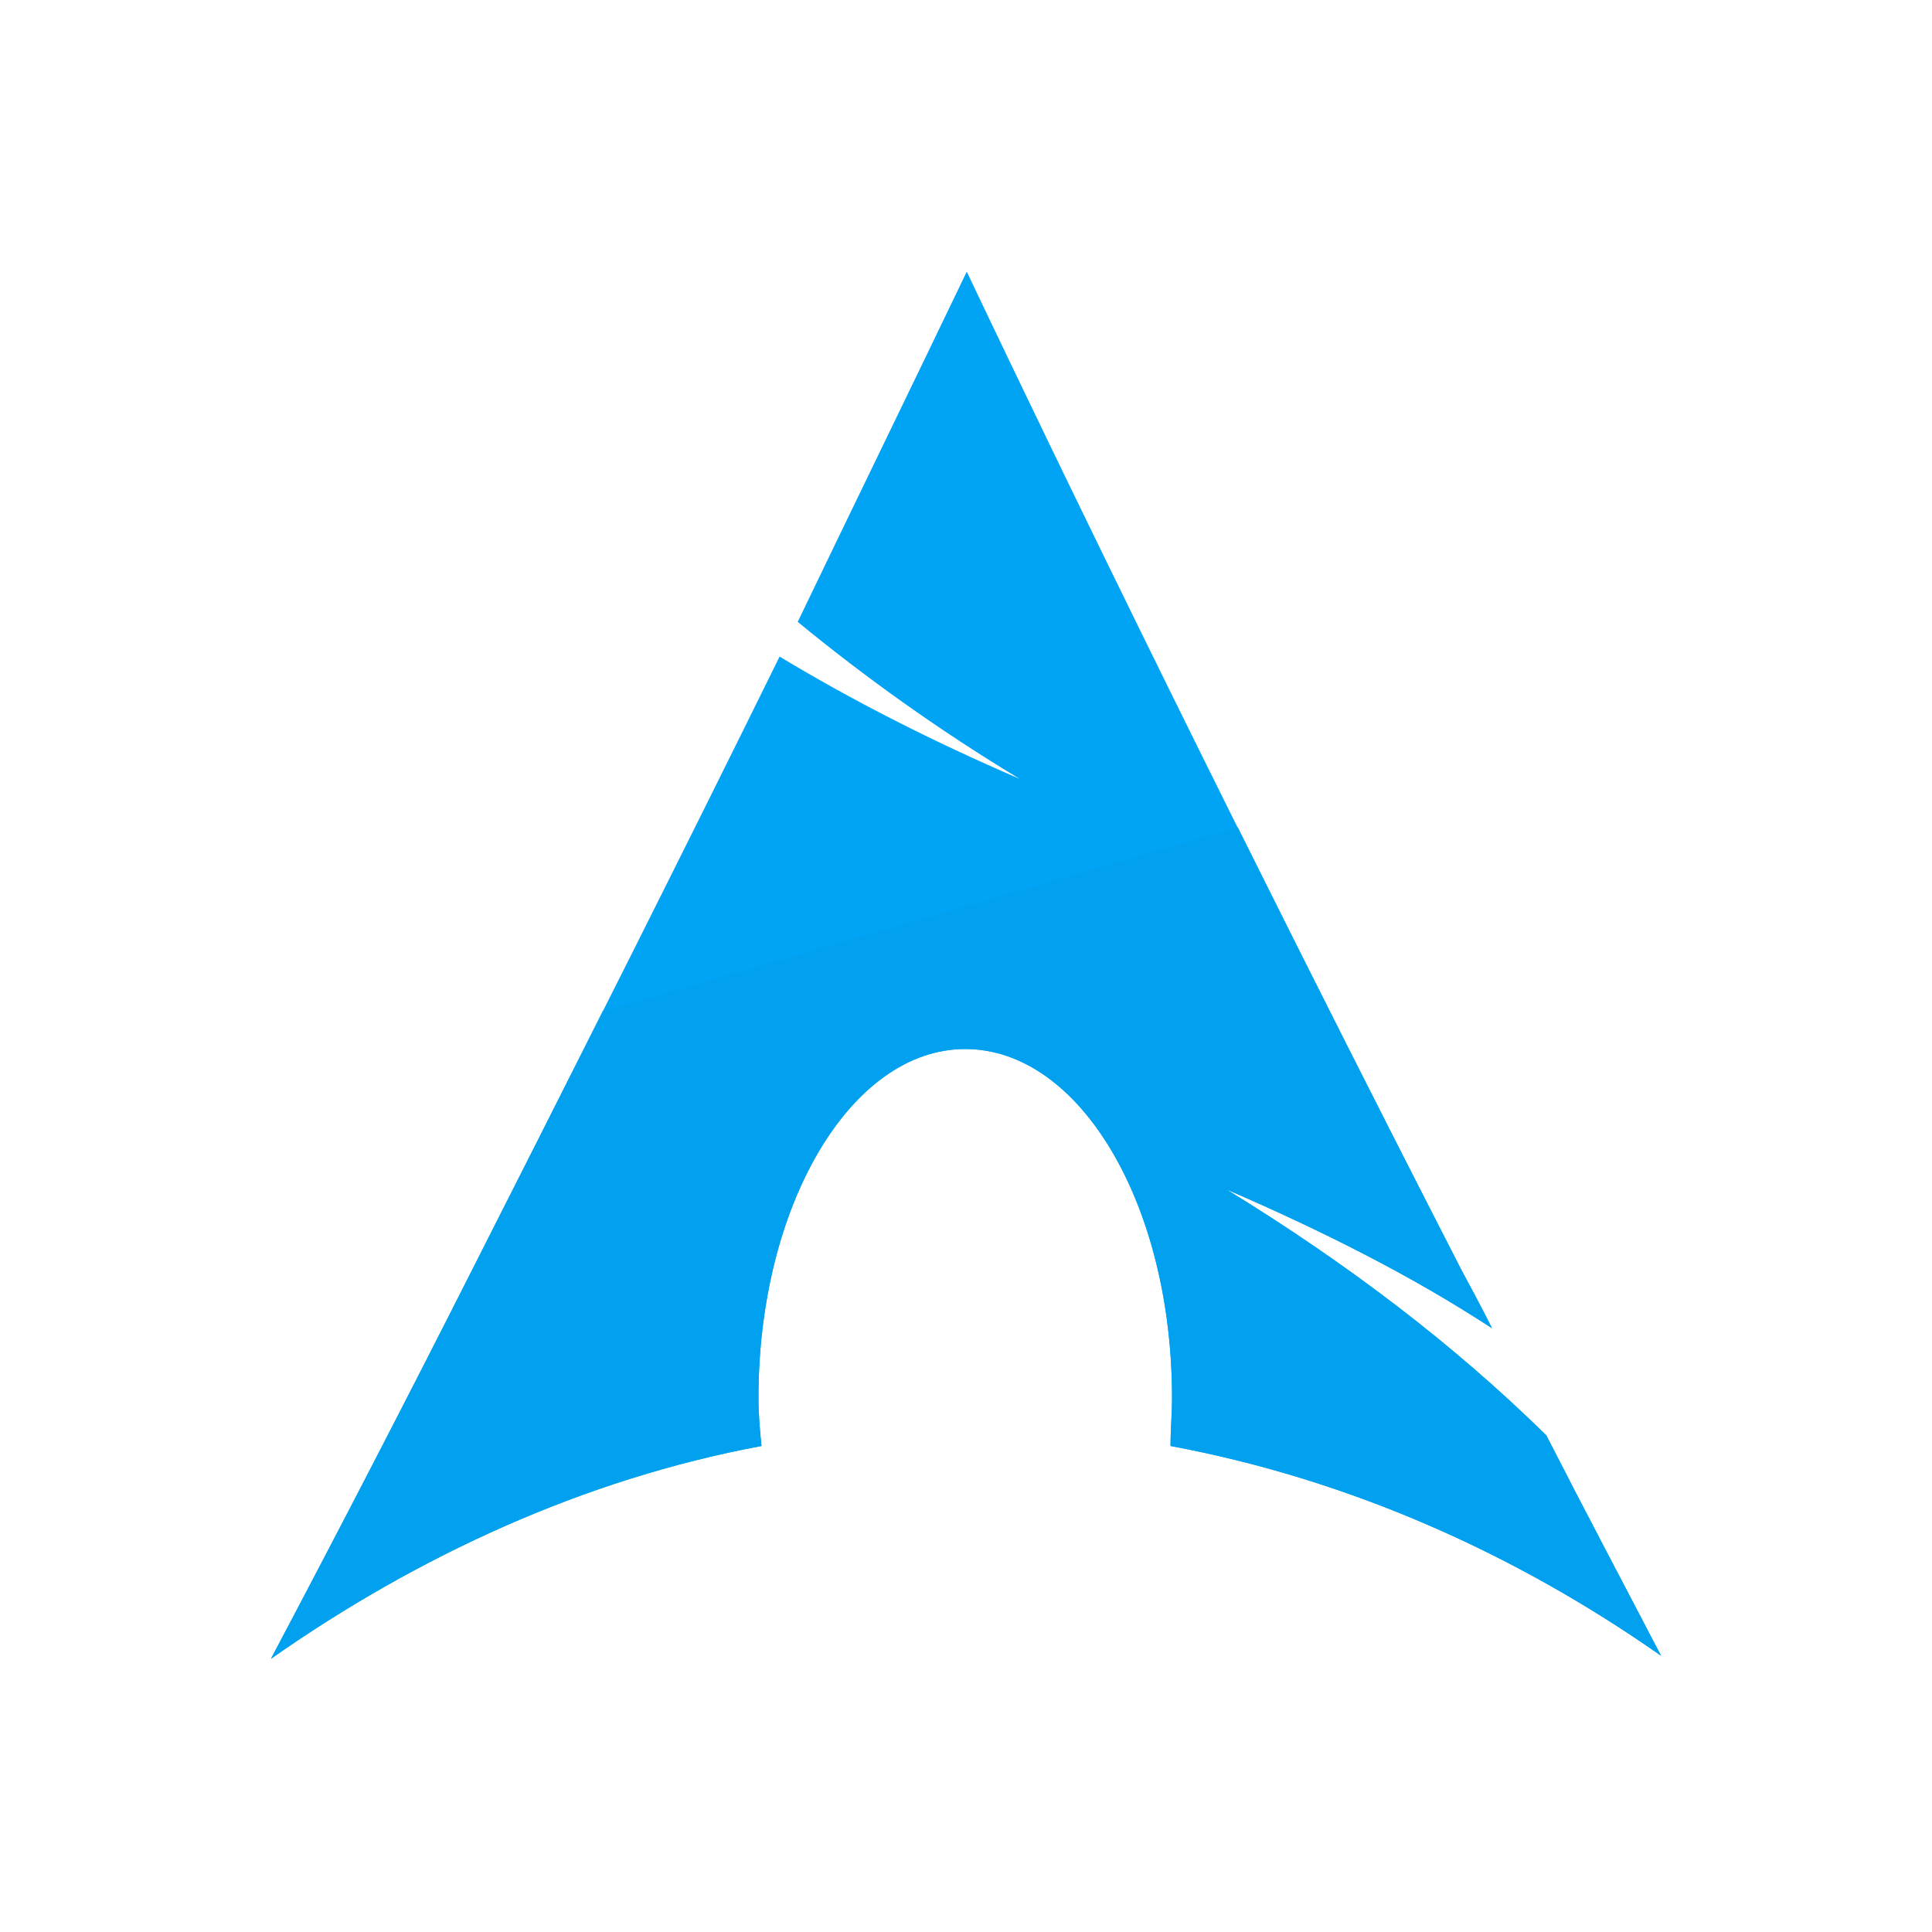
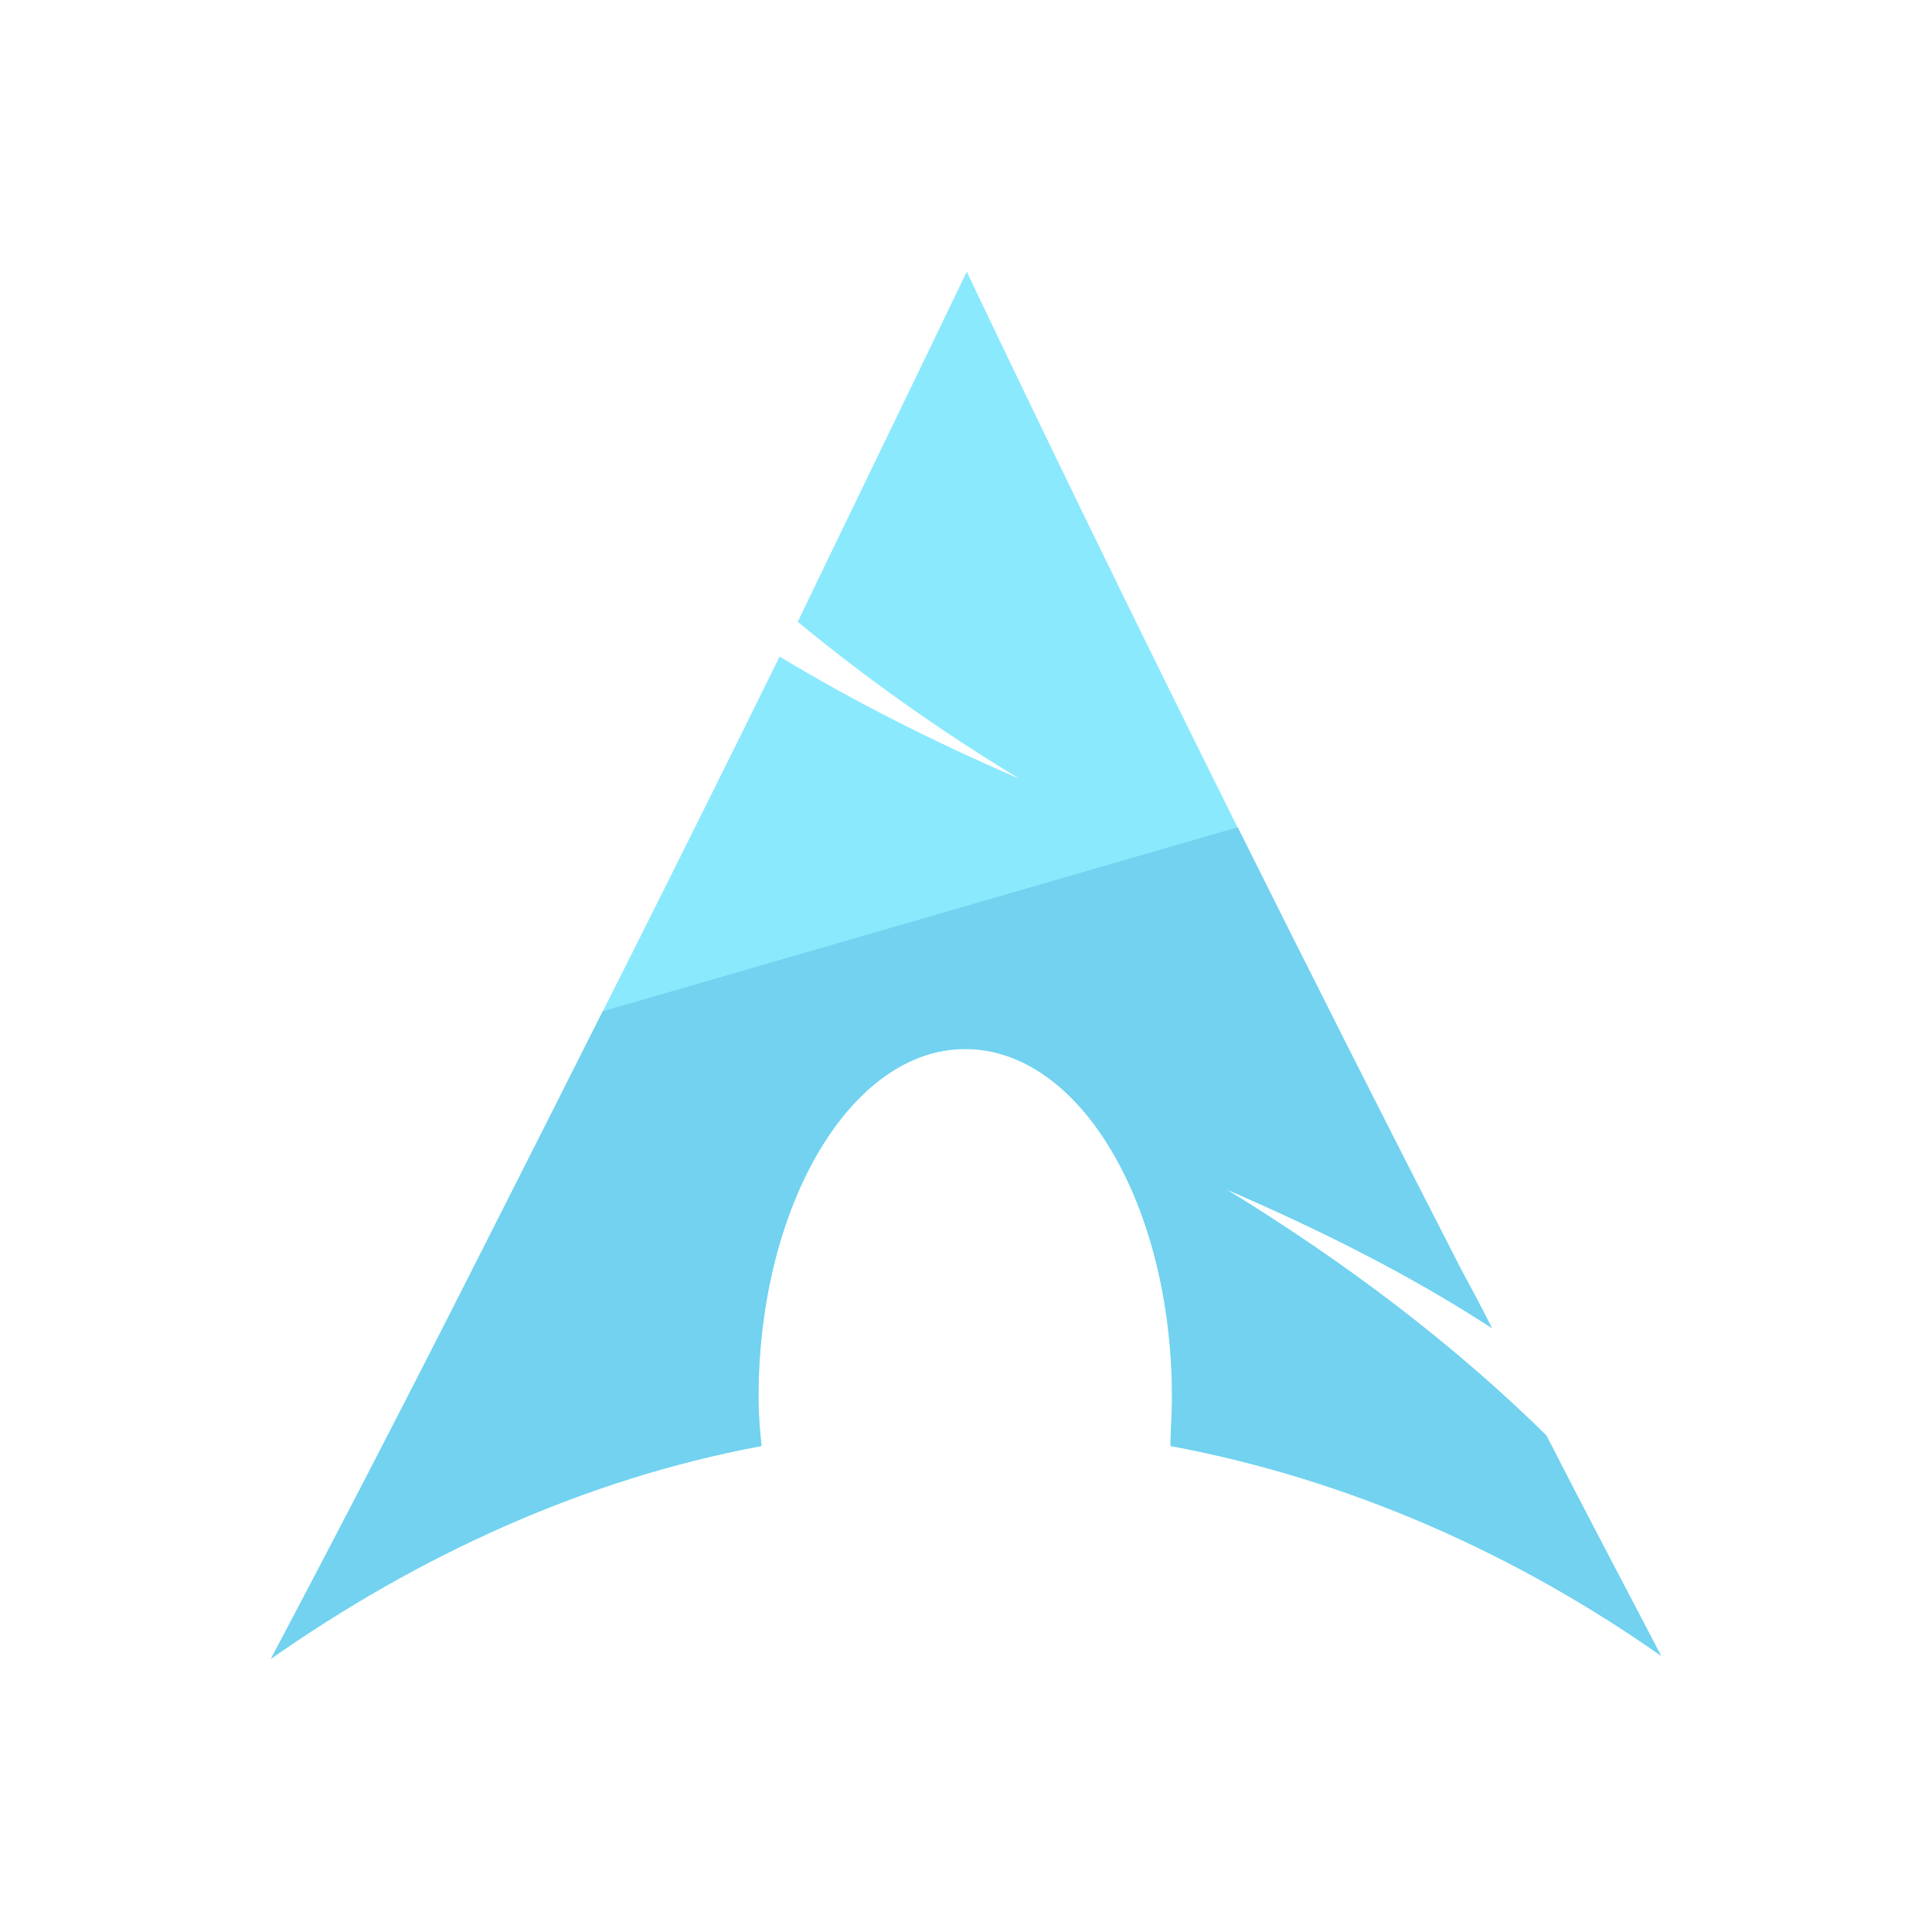
<svg xmlns="http://www.w3.org/2000/svg" width="128" height="128" viewBox="0 0 128 128" id="svg5246" version="1.1">
  <defs id="defs5248">
    </defs>
  <g id="layer1" transform="translate(0,-924.3622)" style="display:inline">
-     <path d="m 50.25,1016.962 c 0,-12.7 6.1,-23.1 13.7,-23.1 7.6,0 13.7,10.3 13.7,23.1 0,1.1 -0.1,2.1 -0.1,3.2 11.8,2.2 22.8,7.1 32.5,13.9 -2.5,-4.8 -5.1,-9.7 -7.6,-14.6 -6.1,-6 -13.2,-11.4 -21.2,-16.3 6.5,2.8 12.4,5.8 17.6,9.2 -0.7,-1.4 -1.4,-2.7 -2.1,-4 -11.9,-23.2 -22.9,-45.4 -32.7,-66 -3.6,7.5 -7.4,15.3 -11.2,23.2 4.5,3.7 9.4,7.2 14.7,10.4 -5.8,-2.5 -11.1,-5.2 -15.9,-8.1 -6.4,13 -13.2,26.5 -20.2,40.3 -4.5,8.9 -9,17.6 -13.5,26.1 9.7,-6.8 20.7,-11.9 32.5,-14.1 -0.1,-1 -0.2,-2.1 -0.2,-3.2 z" id="path10" style="fill:#01a4f4;fill-opacity:1;stroke:none" />
+     <path d="m 50.25,1016.962 c 0,-12.7 6.1,-23.1 13.7,-23.1 7.6,0 13.7,10.3 13.7,23.1 0,1.1 -0.1,2.1 -0.1,3.2 11.8,2.2 22.8,7.1 32.5,13.9 -2.5,-4.8 -5.1,-9.7 -7.6,-14.6 -6.1,-6 -13.2,-11.4 -21.2,-16.3 6.5,2.8 12.4,5.8 17.6,9.2 -0.7,-1.4 -1.4,-2.7 -2.1,-4 -11.9,-23.2 -22.9,-45.4 -32.7,-66 -3.6,7.5 -7.4,15.3 -11.2,23.2 4.5,3.7 9.4,7.2 14.7,10.4 -5.8,-2.5 -11.1,-5.2 -15.9,-8.1 -6.4,13 -13.2,26.5 -20.2,40.3 -4.5,8.9 -9,17.6 -13.5,26.1 9.7,-6.8 20.7,-11.9 32.5,-14.1 -0.1,-1 -0.2,-2.1 -0.2,-3.2 z" id="path10" style="fill:#8be9fd;fill-opacity:1;stroke:none" />
  </g>
  <g id="layer3" style="display:inline">
-     <path style="fill:#01a1ef;fill-opacity:1;stroke:none" d="M 82.004 54.807 L 39.932 67.004 C 37.14 72.553 34.324 78.133 31.449 83.801 C 26.949 92.701 22.449 101.4 17.949 109.9 C 27.649 103.1 38.649 98.001 50.449 95.801 C 50.349 94.801 50.25 93.7 50.25 92.6 C 50.25 79.9 56.349 69.5 63.949 69.5 C 71.549 69.5 77.65 79.8 77.65 92.6 C 77.65 93.7 77.551 94.701 77.551 95.801 C 89.351 98.001 100.351 102.899 110.051 109.699 C 107.551 104.899 104.949 100 102.449 95.1 C 96.349 89.1 89.25 83.701 81.25 78.801 C 87.75 81.601 93.65 84.6 98.85 88 C 98.15 86.6 97.45 85.3 96.75 84 C 91.647 74.052 86.749 64.336 82.004 54.807 z " id="path10-4" />
+     <path style="fill:#72d2ef;fill-opacity:1;stroke:none" d="M 82.004 54.807 L 39.932 67.004 C 37.14 72.553 34.324 78.133 31.449 83.801 C 26.949 92.701 22.449 101.4 17.949 109.9 C 27.649 103.1 38.649 98.001 50.449 95.801 C 50.349 94.801 50.25 93.7 50.25 92.6 C 50.25 79.9 56.349 69.5 63.949 69.5 C 71.549 69.5 77.65 79.8 77.65 92.6 C 77.65 93.7 77.551 94.701 77.551 95.801 C 89.351 98.001 100.351 102.899 110.051 109.699 C 107.551 104.899 104.949 100 102.449 95.1 C 96.349 89.1 89.25 83.701 81.25 78.801 C 87.75 81.601 93.65 84.6 98.85 88 C 98.15 86.6 97.45 85.3 96.75 84 C 91.647 74.052 86.749 64.336 82.004 54.807 z " id="path10-4" />
  </g>
</svg>
